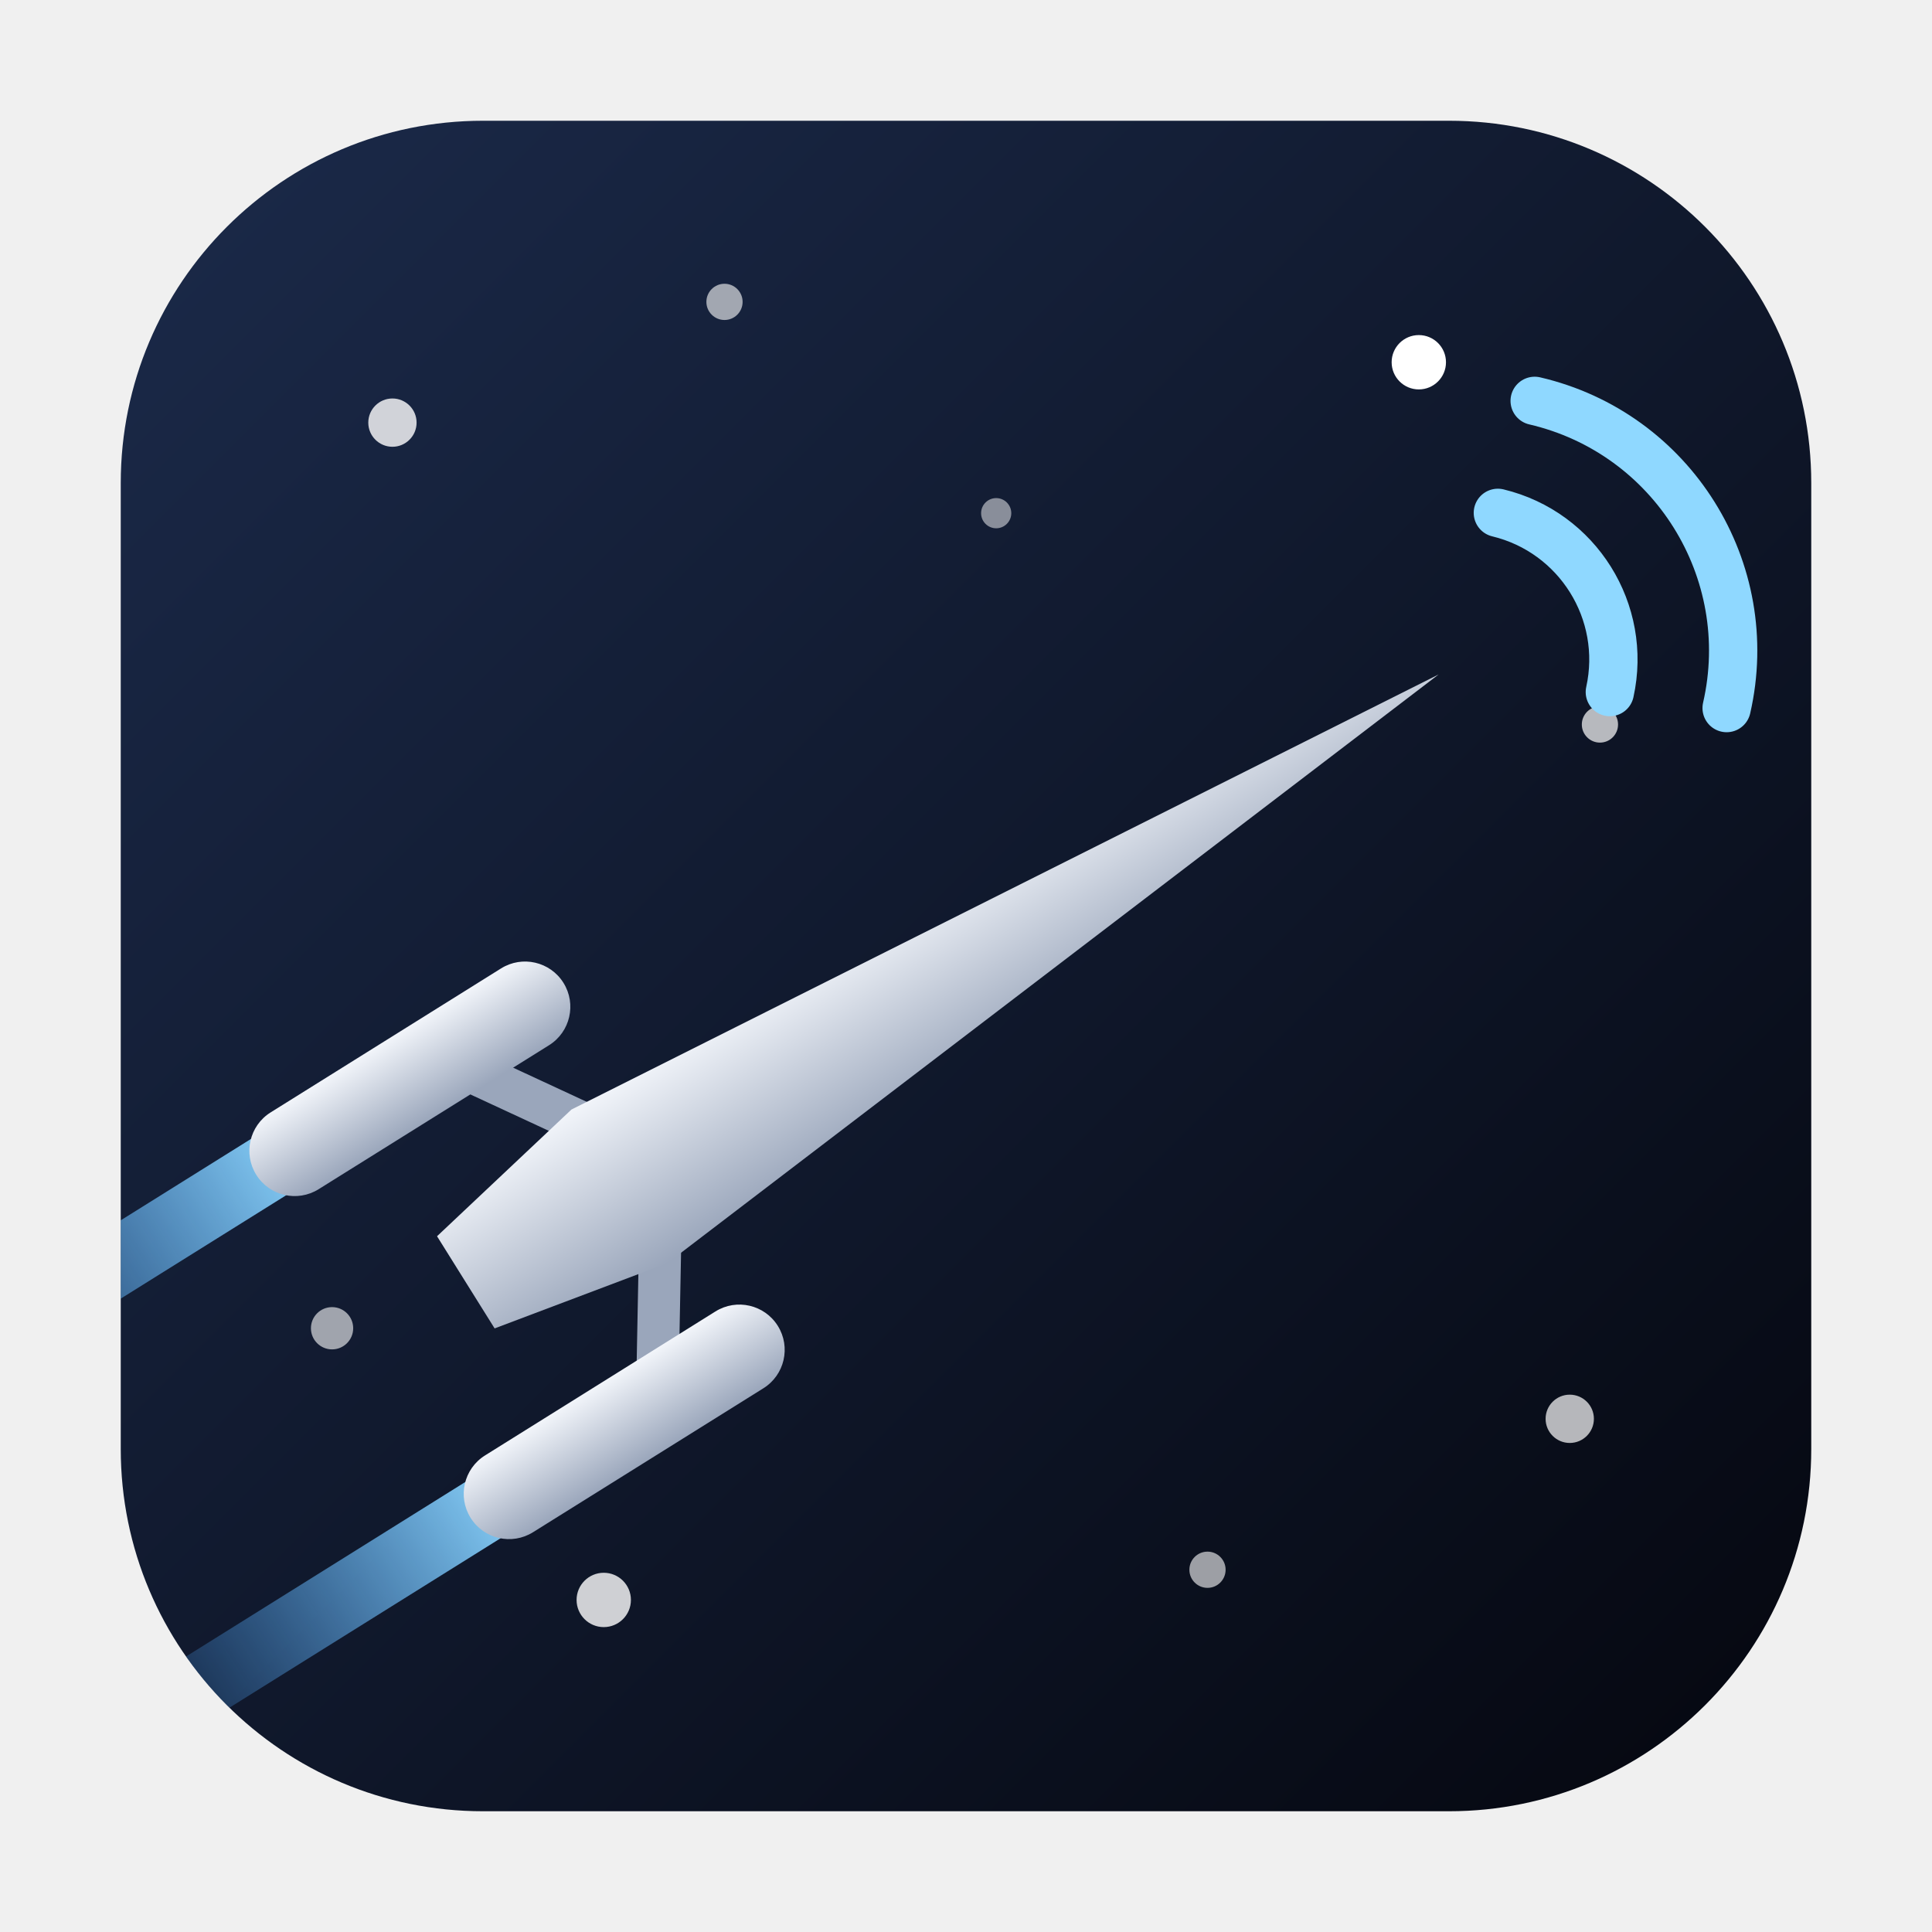
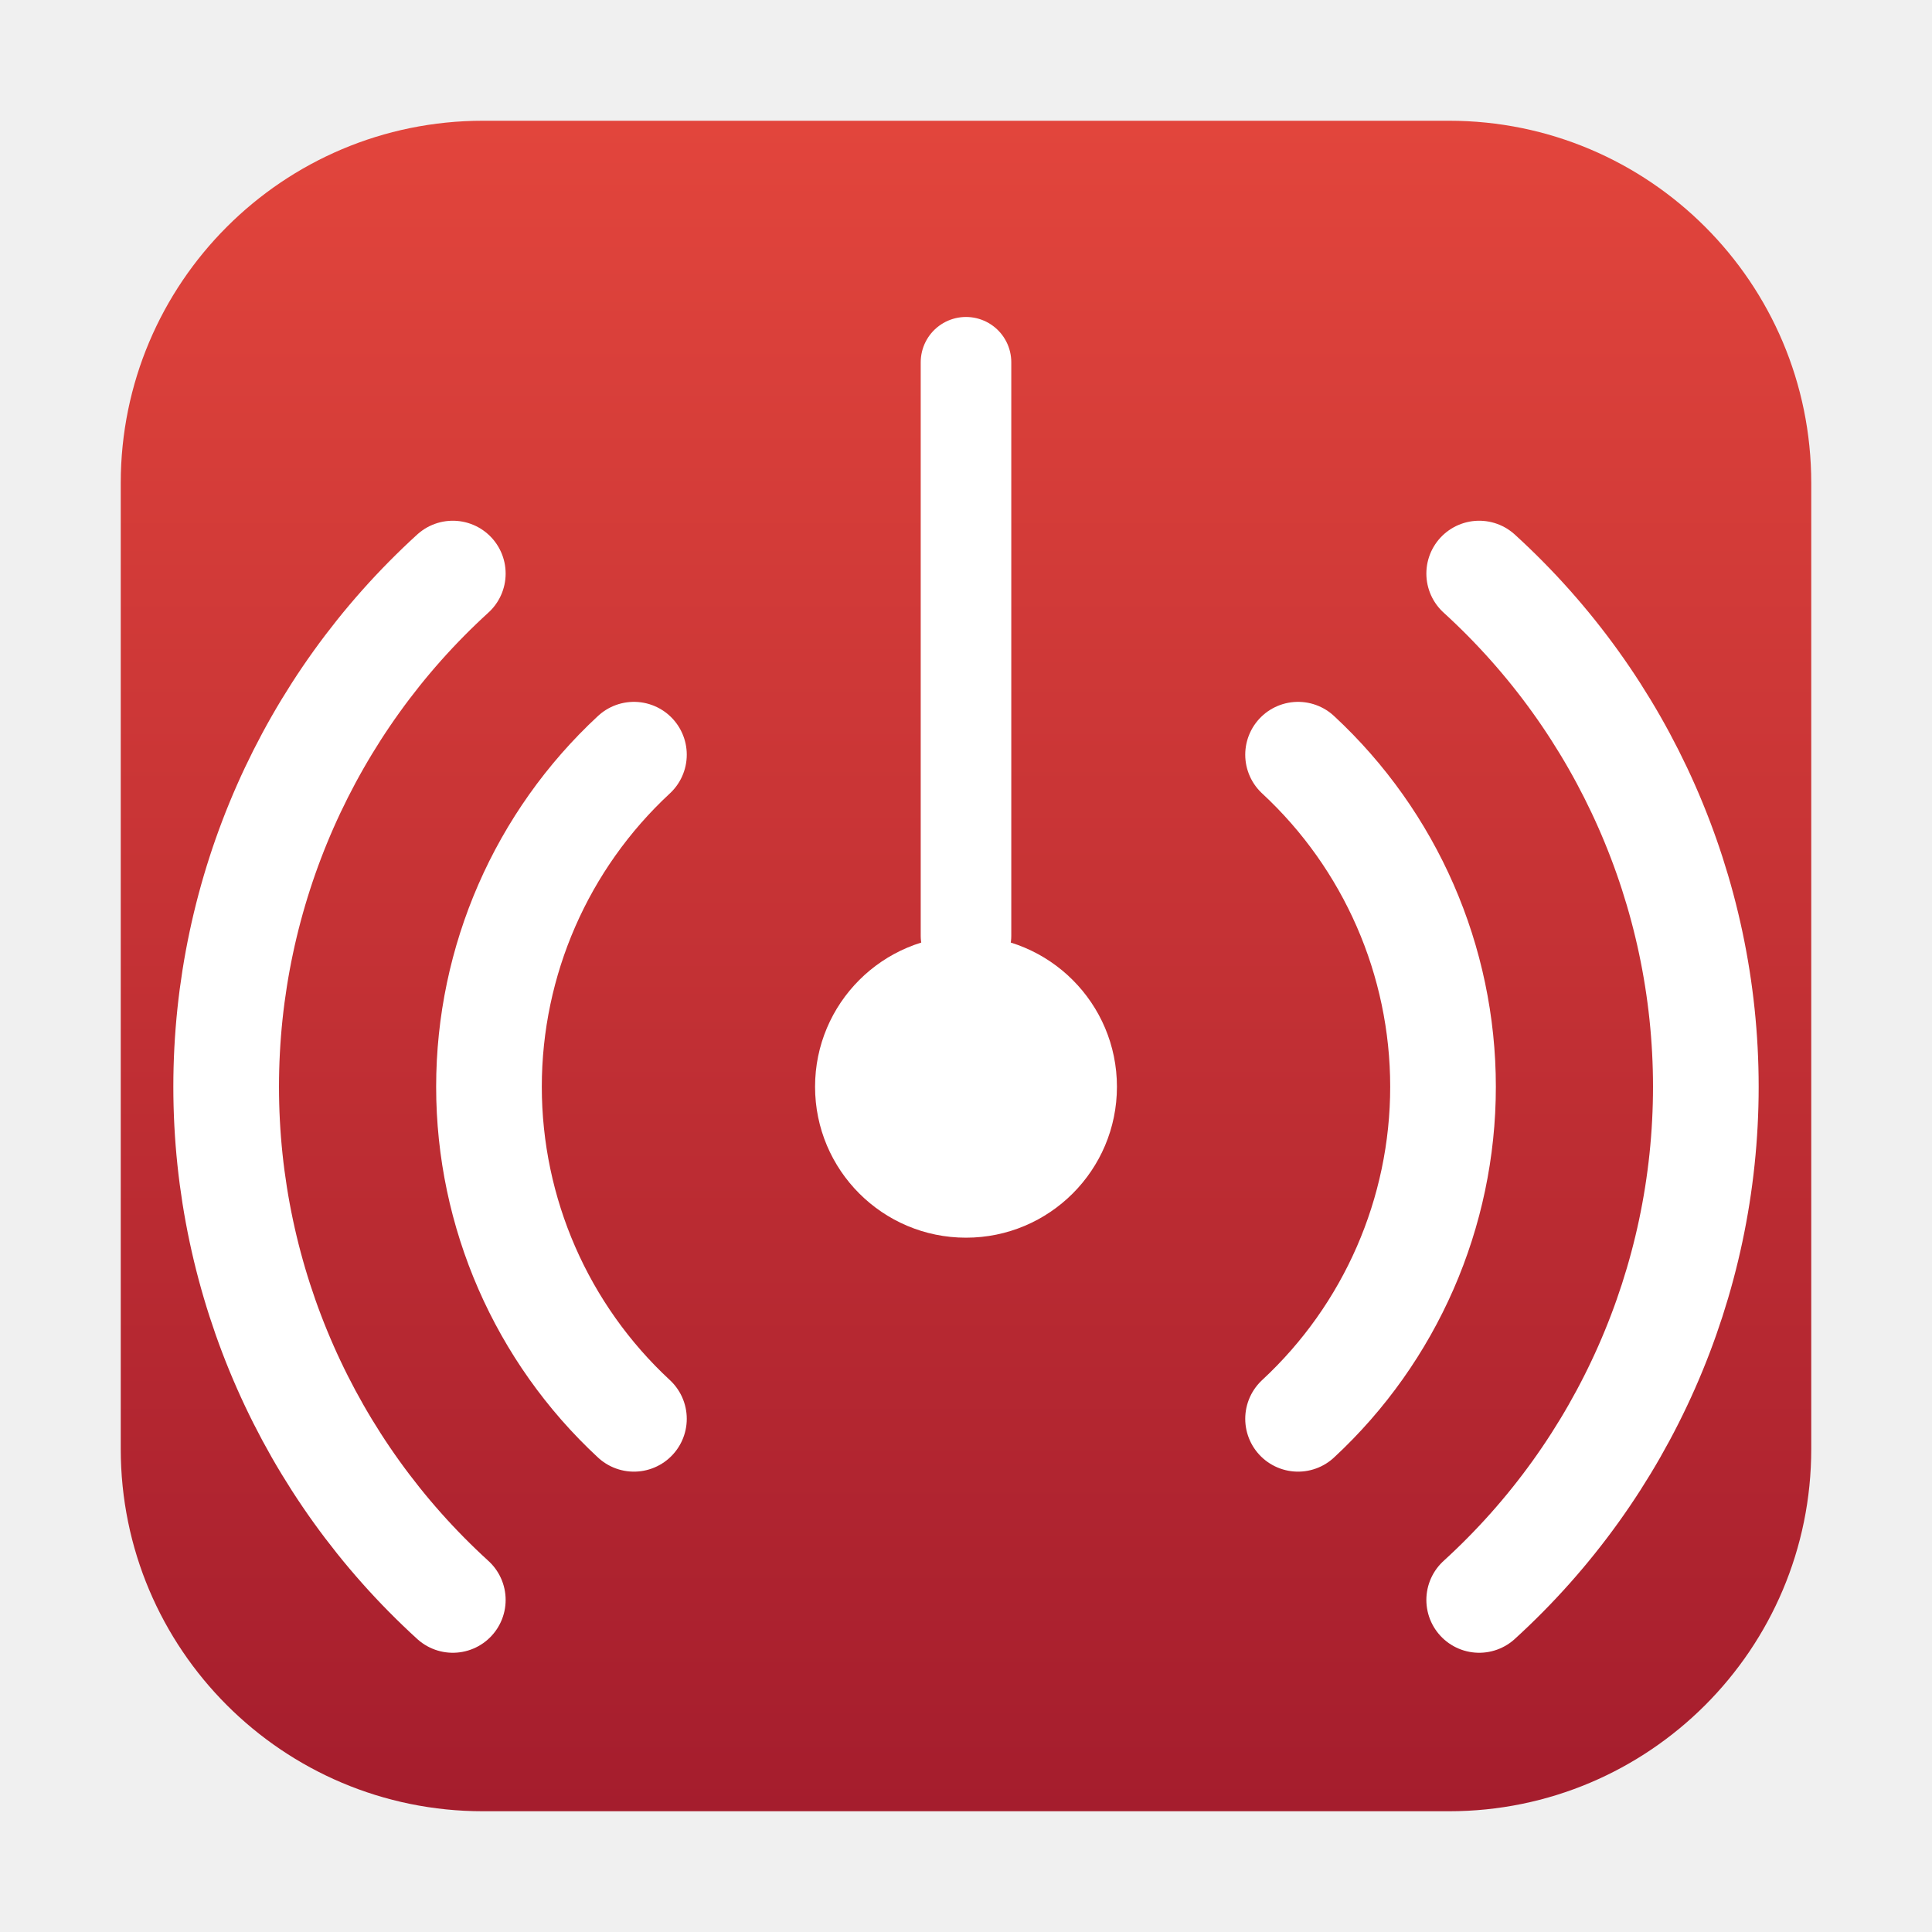
<svg xmlns="http://www.w3.org/2000/svg" viewBox="0 0 64 64">
  <defs>
-     <linearGradient id="bg" x1="0" y1="0" x2="1" y2="1">
-       <stop offset="0" stop-color="#1b2a4a" />
-       <stop offset="1" stop-color="#05070f" />
+     <linearGradient id="g" x1="0" y1="0" x2="0" y2="1">
+       <stop offset="0" stop-color="#e2453c" />
+       <stop offset="1" stop-color="#a51d2d" />
    </linearGradient>
-     <linearGradient id="trail" x1="1" y1="0" x2="0" y2="0">
-       <stop offset="0" stop-color="#8fd8ff" />
-       <stop offset="1" stop-color="#3d9bff" stop-opacity="0" />
-     </linearGradient>
-     <linearGradient id="hull" x1="0" y1="0" x2="0" y2="1">
-       <stop offset="0" stop-color="#f2f5fa" />
-       <stop offset="1" stop-color="#9aa6bb" />
-     </linearGradient>
-     <clipPath id="frame">
-       <rect x="4" y="4" width="56" height="56" rx="12" />
-     </clipPath>
  </defs>
-   <rect x="4" y="4" width="56" height="56" rx="12" fill="url(#bg)" />
-   <g fill="#fff">
-     <circle cx="13" cy="14" r="0.8" opacity="0.8" />
-     <circle cx="24" cy="10" r="0.6" opacity="0.6" />
-     <circle cx="47" cy="12" r="0.9" />
-     <circle cx="53" cy="24" r="0.6" opacity="0.7" />
-     <circle cx="11" cy="44" r="0.7" opacity="0.6" />
-     <circle cx="20" cy="53" r="0.9" opacity="0.8" />
-     <circle cx="40" cy="52" r="0.6" opacity="0.6" />
-     <circle cx="52" cy="47" r="0.8" opacity="0.7" />
-     <circle cx="33" cy="17" r="0.5" opacity="0.5" />
-   </g>
-   <g clip-path="url(#frame)">
-     <g transform="translate(-3 2) rotate(-32 32 32)">
-       <rect x="-2" y="24.2" width="16" height="2.2" rx="1.1" fill="url(#trail)" />
-       <rect x="-2" y="37.6" width="16" height="2.2" rx="1.1" fill="url(#trail)" />
-       <path d="M23 31 L20 26.4 M23 33 L20 37.6" stroke="#9aa6bb" stroke-width="1.4" />
-       <rect x="12" y="23.8" width="12" height="3" rx="1.5" fill="url(#hull)" />
-       <rect x="12" y="37.2" width="12" height="3" rx="1.5" fill="url(#hull)" />
-       <path d="M54 32 L22 29 L16 30.2 L16 33.8 L22 35 Z" fill="url(#hull)" />
-       <path d="M58.5 28.5 A5 5 0 0 1 58.5 35.5 M61.5 26 A8.5 8.5 0 0 1 61.5 38" fill="none" stroke="#8fd8ff" stroke-width="1.6" stroke-linecap="round" />
-     </g>
-   </g>
+   <rect x="4" y="4" width="56" height="56" rx="12" fill="url(#g)" />
+   <circle cx="32" cy="36" r="5" fill="#fff" />
+   <path d="M21 25a15 15 0 0 0 0 22M43 25a15 15 0 0 1 0 22M15 19a23 23 0 0 0 0 34M49 19a23 23 0 0 1 0 34" fill="none" stroke="#fff" stroke-width="3.5" stroke-linecap="round" />
+   <path d="M32 31V12" stroke="#fff" stroke-width="3" stroke-linecap="round" />
</svg>
